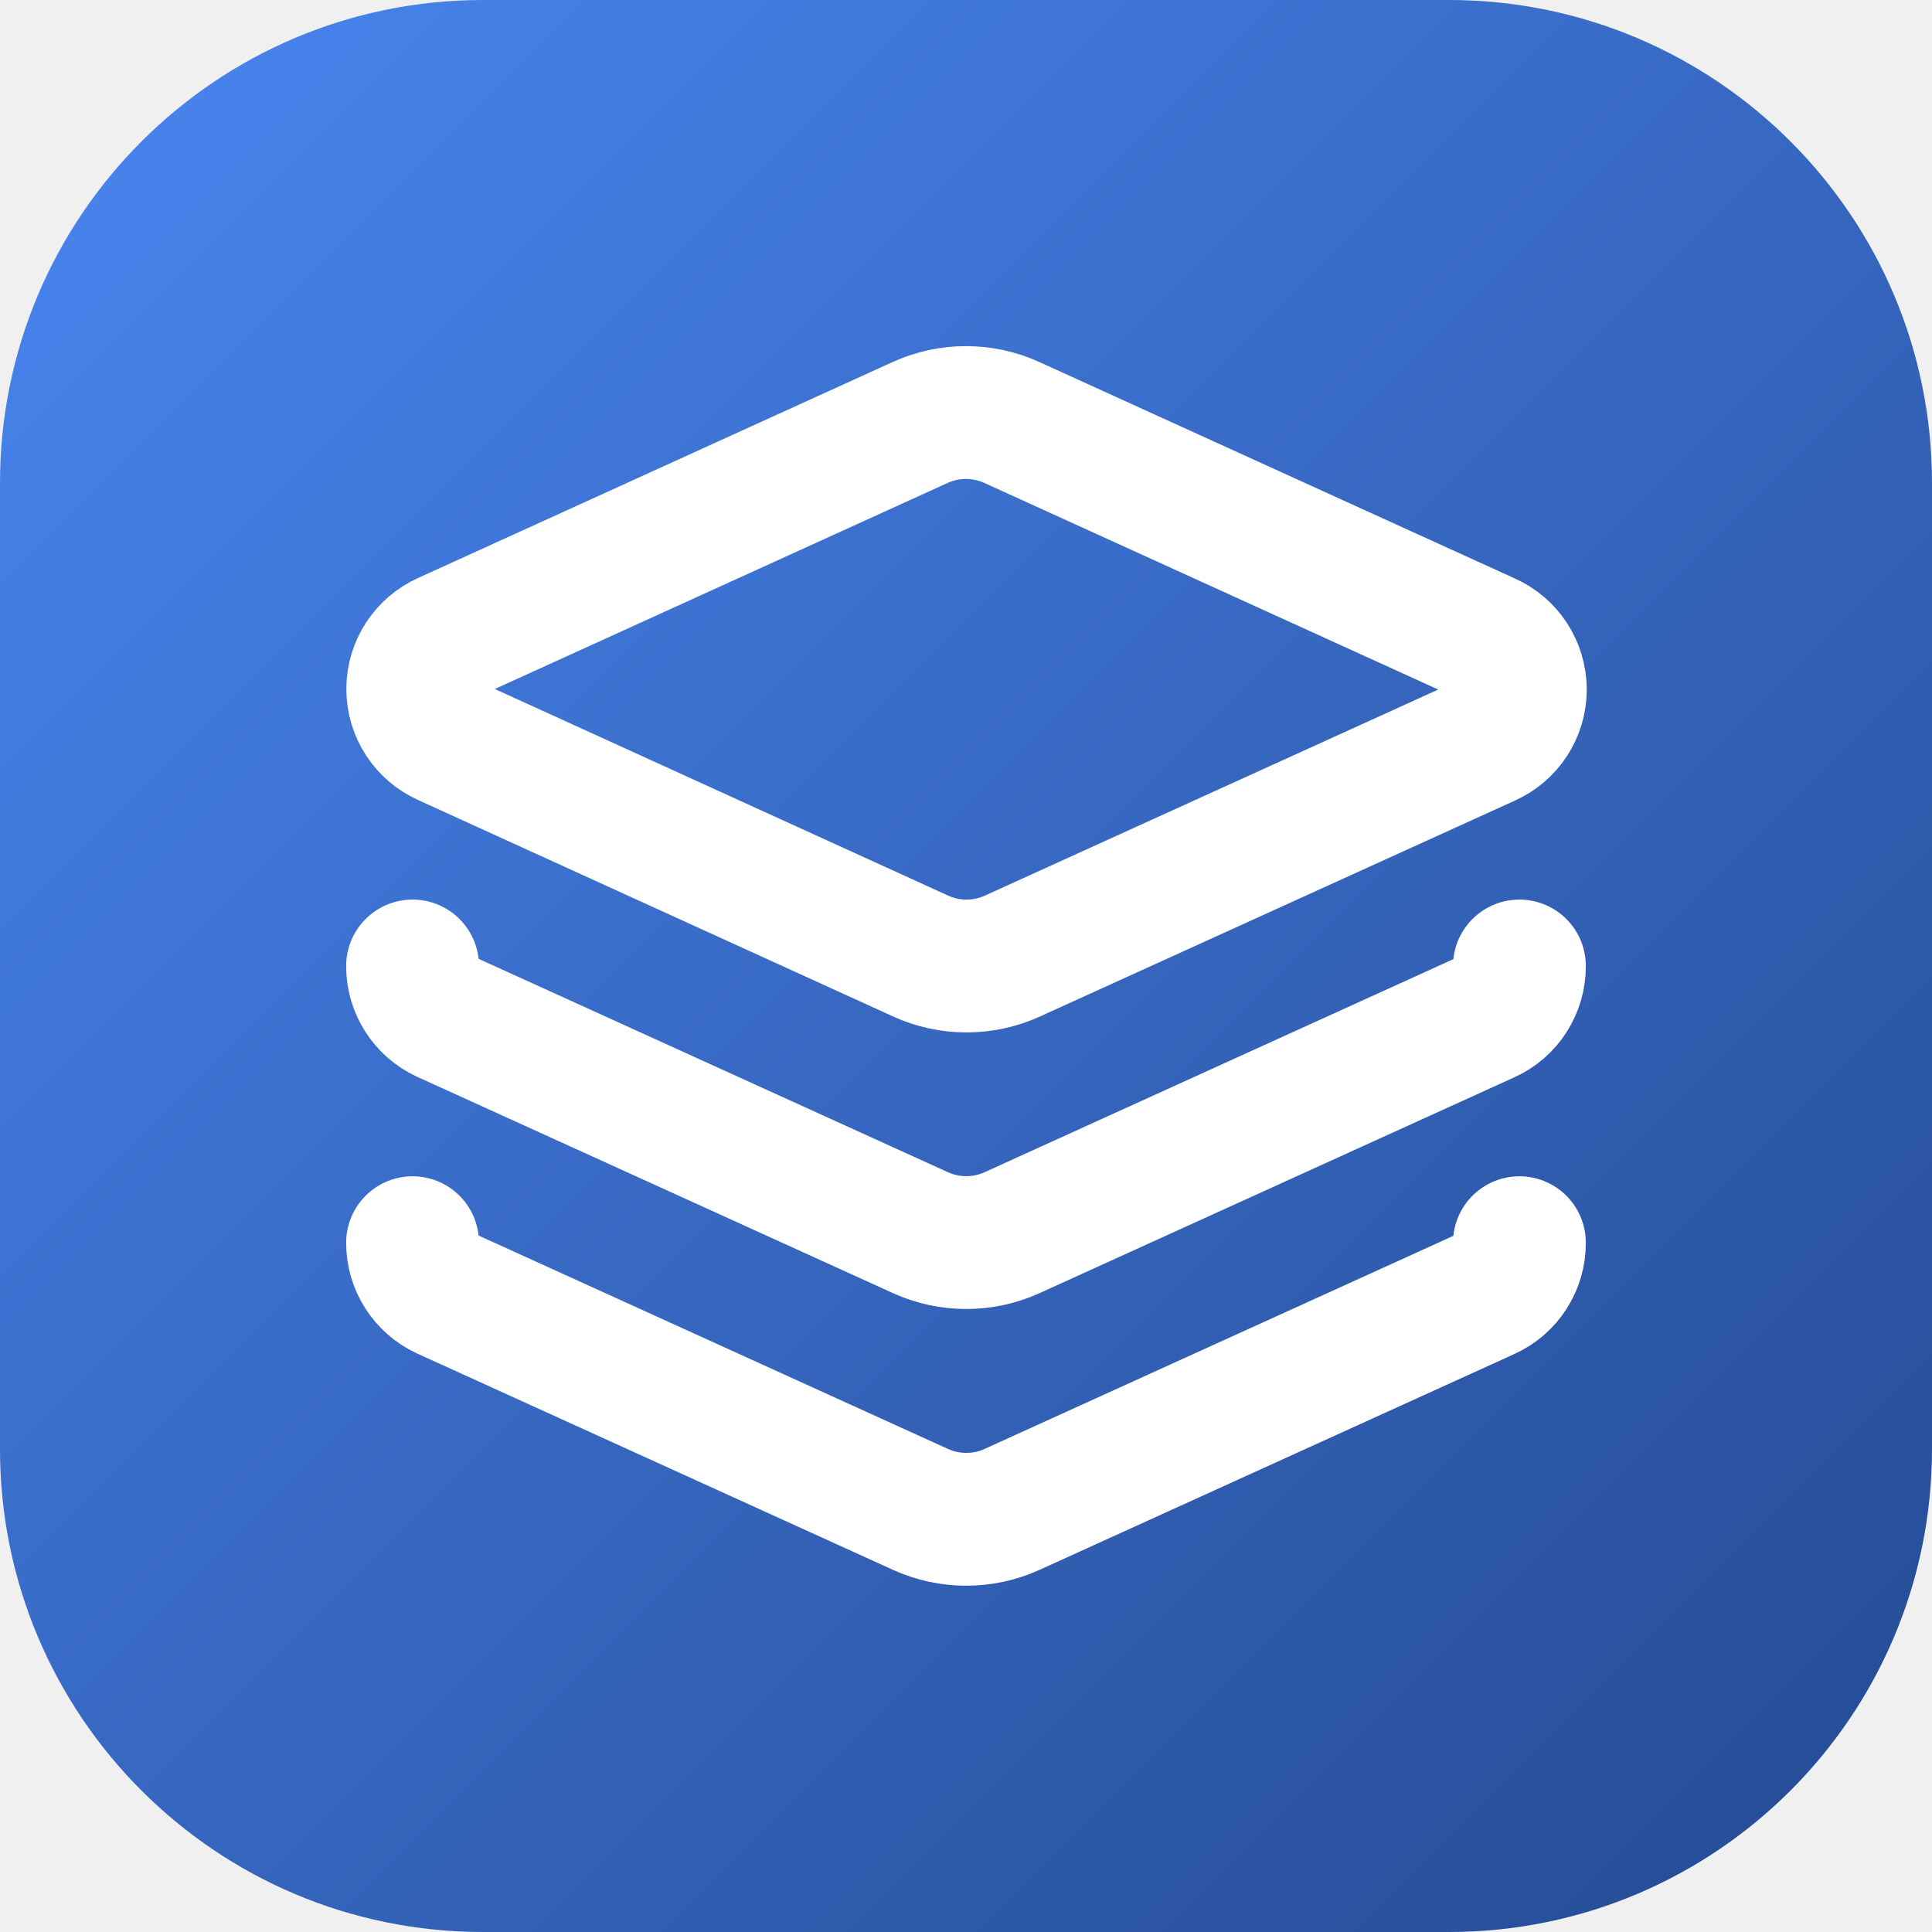
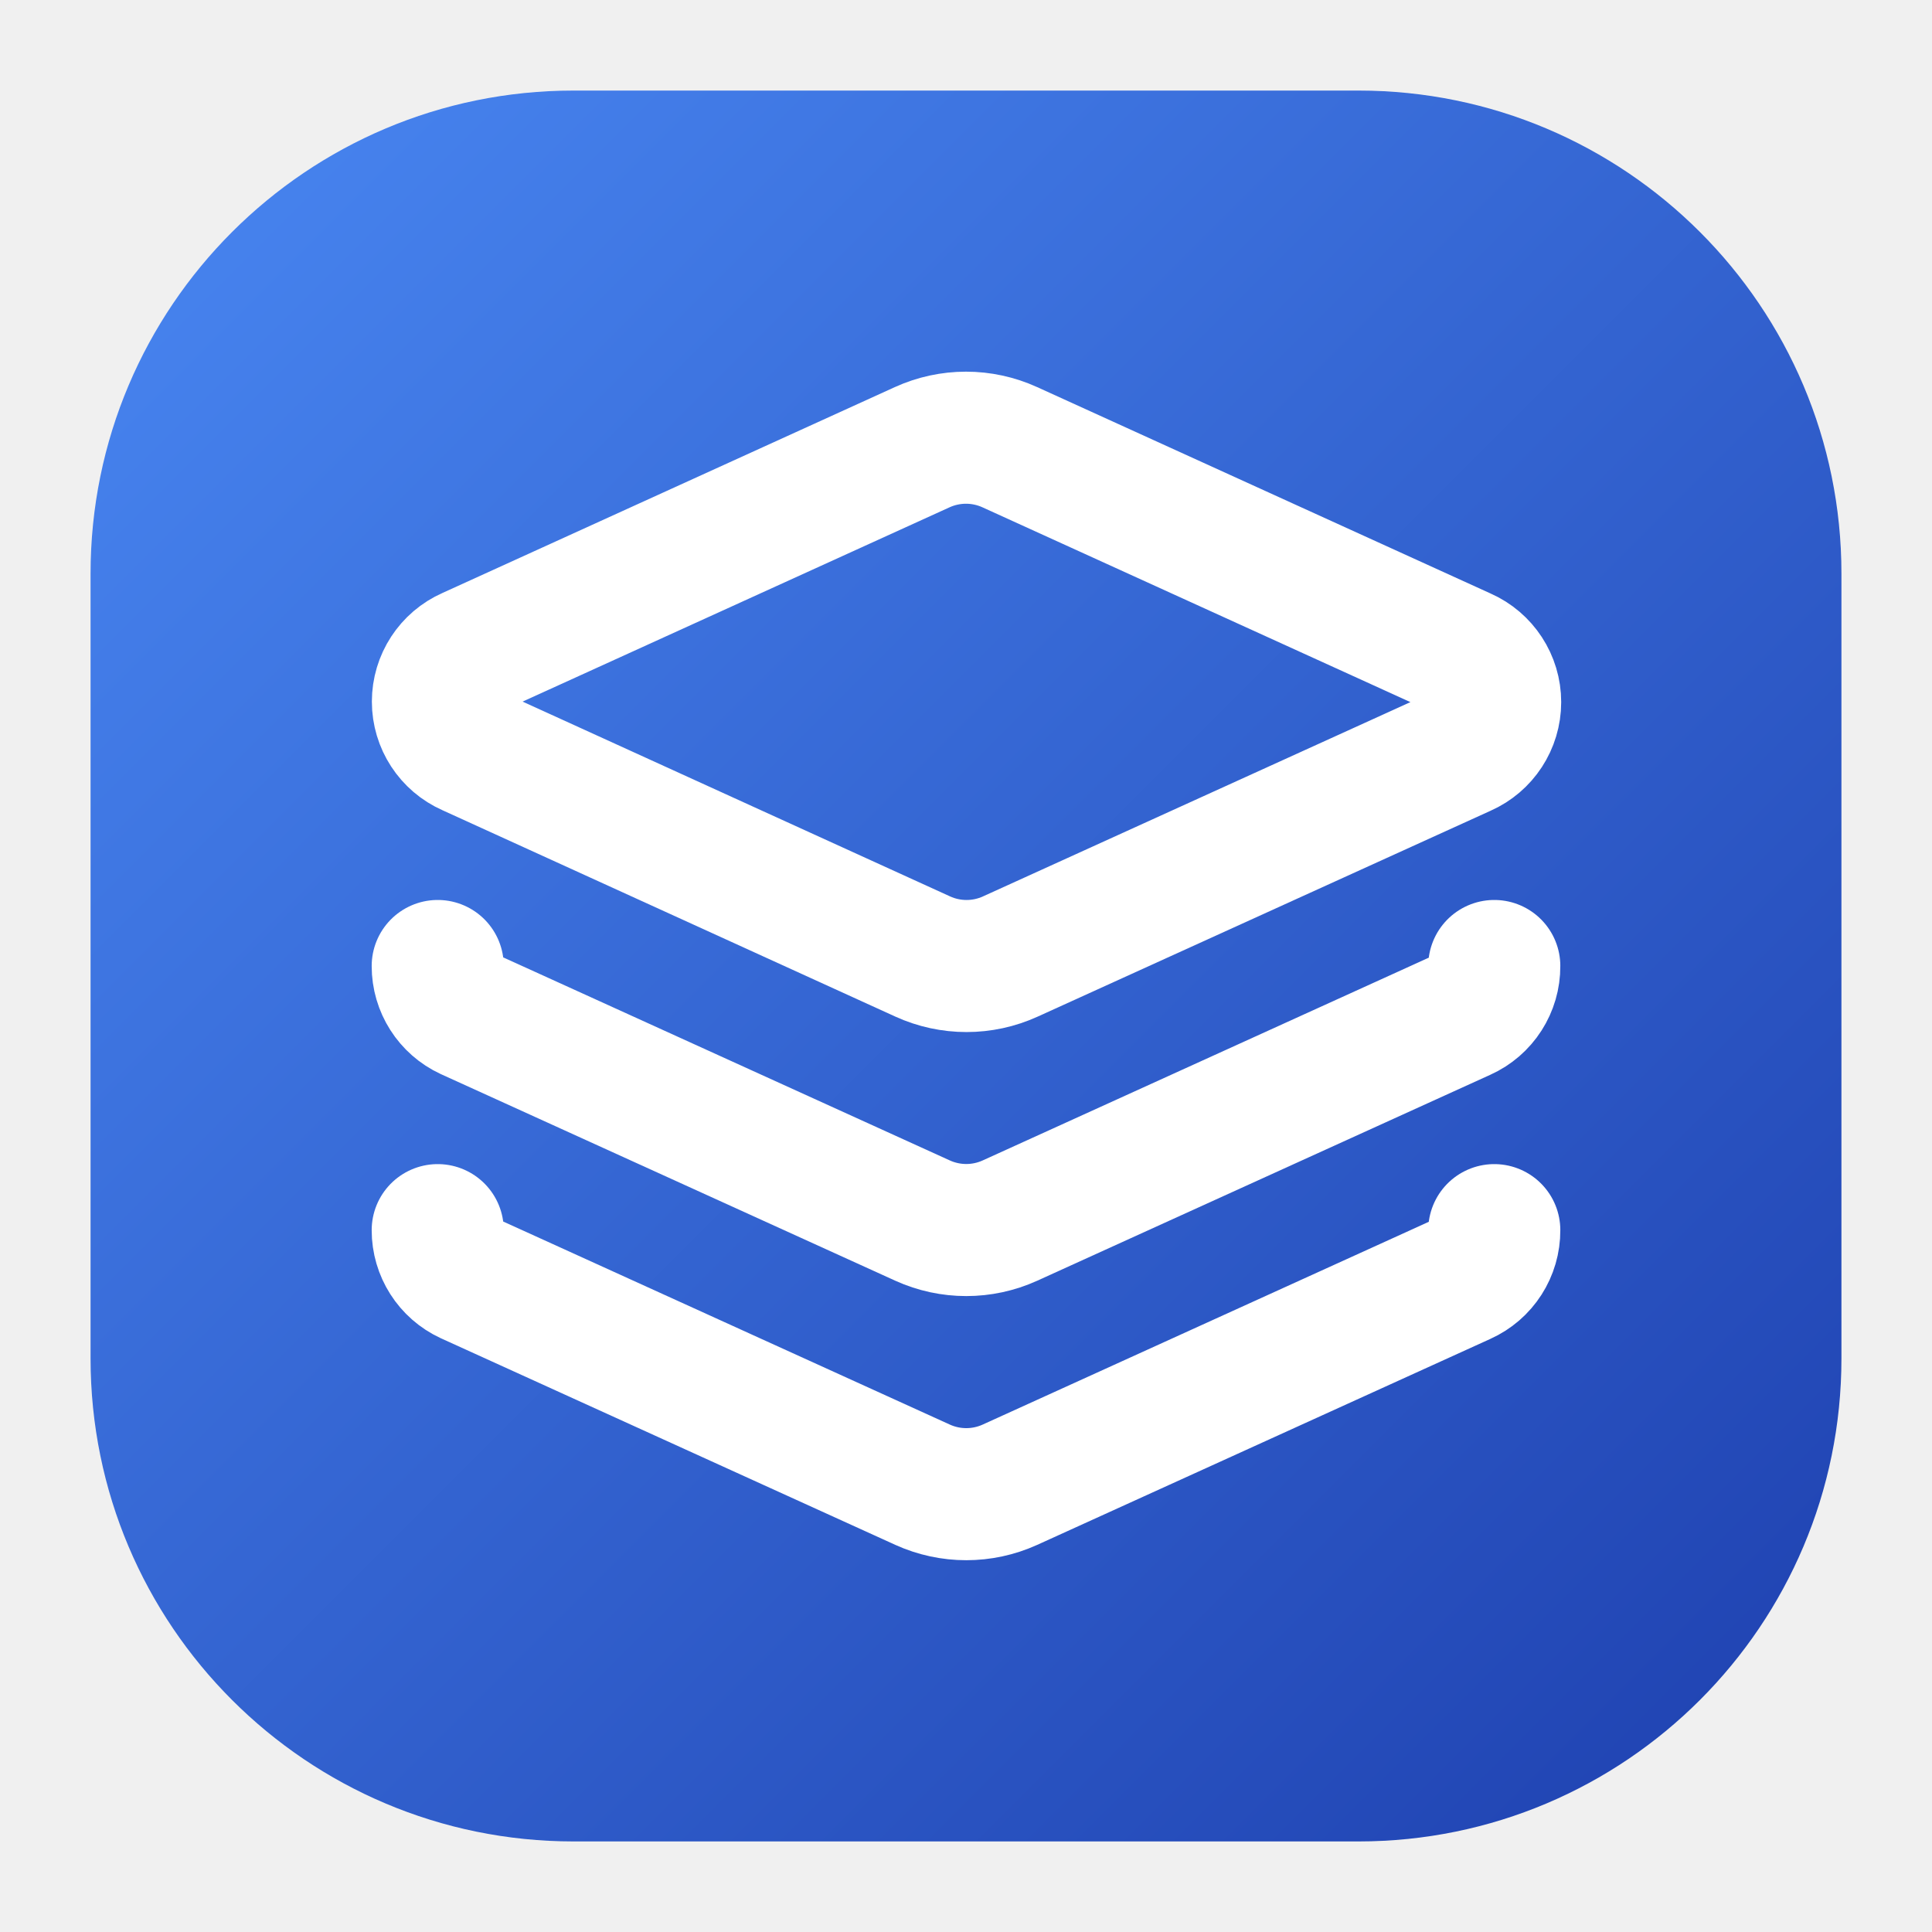
- <svg xmlns="http://www.w3.org/2000/svg" viewBox="0 0 64 64" width="64" height="64">
+ <svg xmlns="http://www.w3.org/2000/svg" viewBox="0 0 512 512" width="512" height="512">
  <defs>
-     <linearGradient id="luminaFaviconGrad" x1="0%" y1="0%" x2="100%" y2="100%">
+     <linearGradient id="bgGrad" x1="0%" y1="0%" x2="100%" y2="100%">
      <stop offset="0%" stop-color="#4987f2" />
-       <stop offset="100%" stop-color="#244991" />
+       <stop offset="100%" stop-color="#1e40af" />
    </linearGradient>
  </defs>
-   <rect width="64" height="64" rx="16" fill="url(#luminaFaviconGrad)" />
-   <g transform="translate(10, 10) scale(1.8333)" fill="none" stroke="#ffffff" stroke-width="2.4" stroke-linecap="round" stroke-linejoin="round">
+   <rect x="24" y="24" width="464" height="464" rx="128" fill="url(#bgGrad)" />
+   <g transform="translate(88, 88) scale(14)" fill="none" stroke="#ffffff" stroke-width="2.5" stroke-linecap="round" stroke-linejoin="round">
    <path d="M12.83 2.18a2 2 0 0 0-1.66 0L2.6 6.08a1 1 0 0 0 0 1.83l8.58 3.91a2 2 0 0 0 1.66 0l8.58-3.9a1 1 0 0 0 0-1.83z" />
    <path d="M2 12a1 1 0 0 0 .58.91l8.6 3.91a2 2 0 0 0 1.65 0l8.58-3.9A1 1 0 0 0 22 12" />
    <path d="M2 17a1 1 0 0 0 .58.91l8.6 3.91a2 2 0 0 0 1.65 0l8.58-3.9A1 1 0 0 0 22 17" />
  </g>
</svg>
